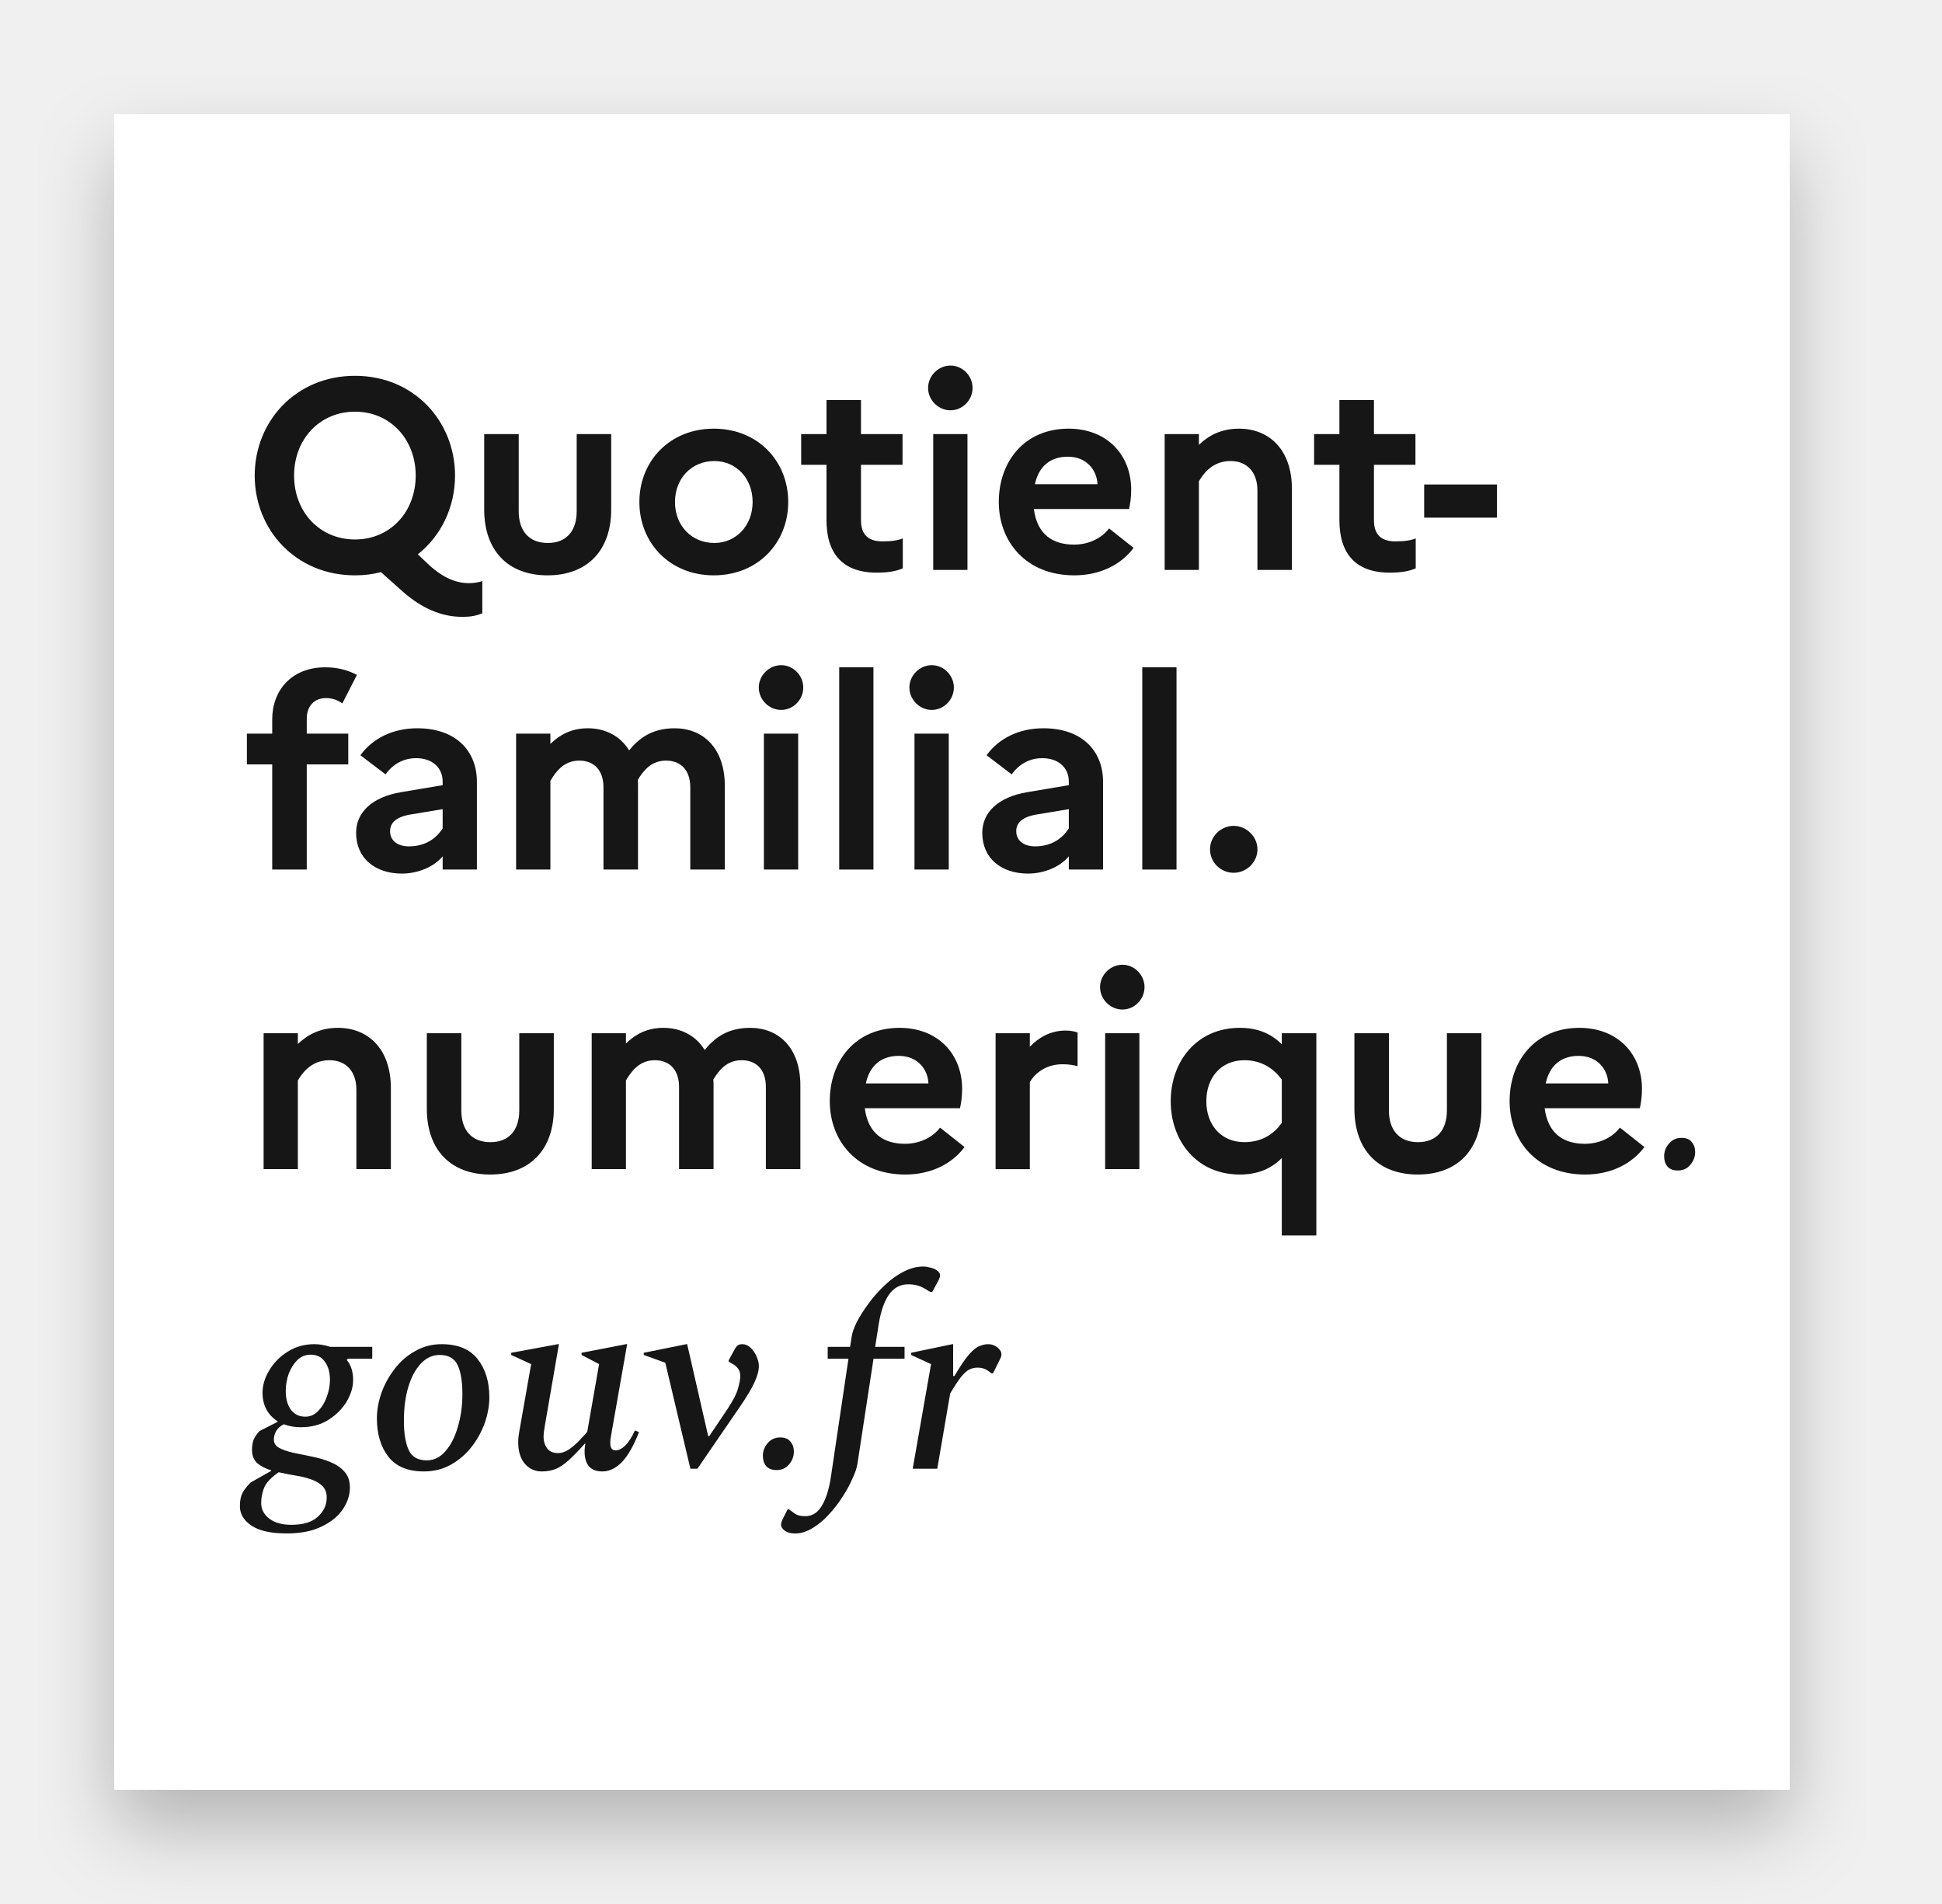
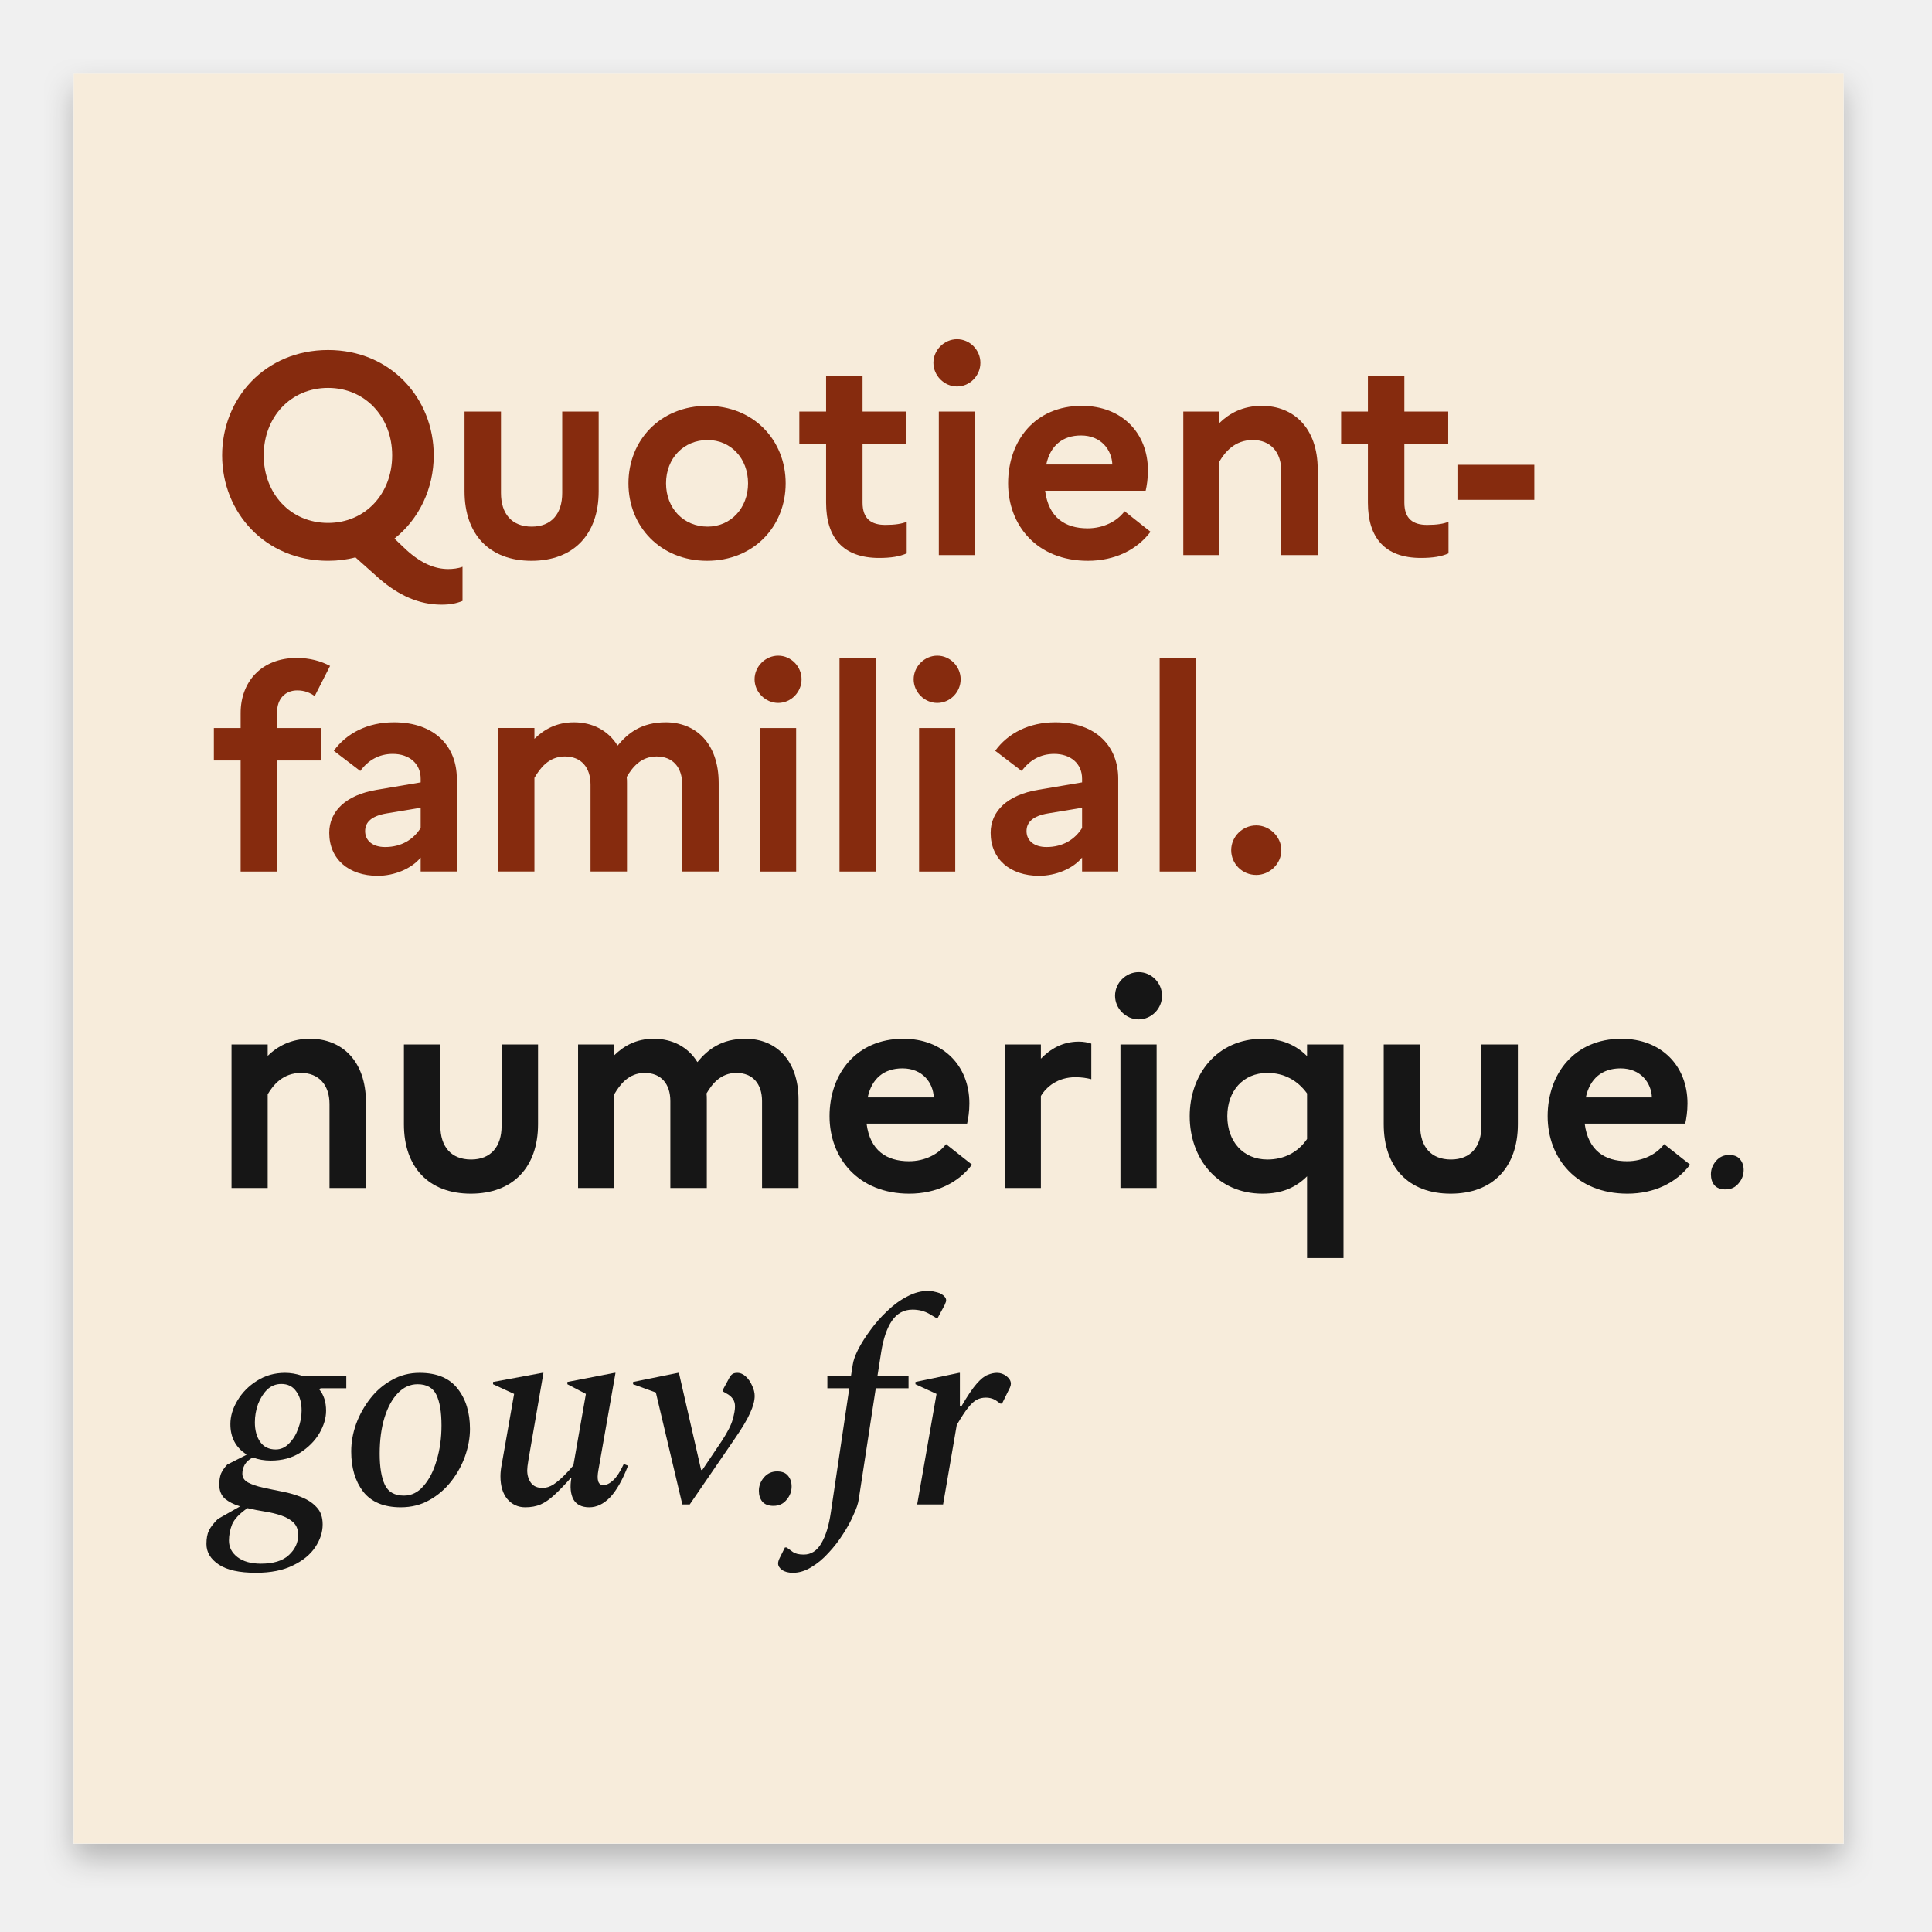
- <svg xmlns="http://www.w3.org/2000/svg" width="51" height="50" viewBox="0 0 51 50" fill="none">
+ <svg xmlns="http://www.w3.org/2000/svg" width="131" height="131" viewBox="0 0 131 131" fill="none">
  <g filter="url(#filter0_d_10795_3101)">
-     <rect x="3" y="3" width="44" height="44" fill="white" />
+     <rect x="5" y="5" width="120" height="120" fill="#F7ECDB" />
  </g>
-   <path d="M23.969 38.57L24.451 35.823L23.927 35.582V35.525L25.01 35.299H25.031V36.134H25.067C25.218 35.874 25.345 35.686 25.449 35.568C25.553 35.45 25.645 35.377 25.725 35.348C25.805 35.315 25.881 35.299 25.952 35.299C26.042 35.299 26.122 35.327 26.193 35.384C26.263 35.44 26.299 35.502 26.299 35.568C26.299 35.596 26.292 35.627 26.278 35.66L26.079 36.063H26.037L25.959 36.007C25.879 35.945 25.784 35.915 25.676 35.915C25.596 35.915 25.522 35.931 25.456 35.964C25.39 35.997 25.317 36.063 25.237 36.162C25.161 36.257 25.067 36.401 24.953 36.594L24.614 38.57H23.969Z" fill="#161616" />
-   <path d="M20.88 40.27C20.767 40.27 20.677 40.246 20.611 40.199C20.545 40.151 20.512 40.097 20.512 40.036C20.512 39.998 20.526 39.951 20.554 39.894L20.682 39.639H20.724L20.88 39.753C20.941 39.795 21.031 39.816 21.149 39.816C21.333 39.816 21.479 39.722 21.588 39.533C21.697 39.349 21.774 39.096 21.822 38.776L22.282 35.681H21.737V35.37H22.324L22.367 35.1C22.381 34.997 22.426 34.869 22.501 34.718C22.582 34.562 22.683 34.402 22.806 34.237C22.929 34.067 23.068 33.909 23.224 33.762C23.379 33.611 23.545 33.491 23.719 33.401C23.894 33.307 24.071 33.26 24.25 33.26C24.302 33.26 24.352 33.267 24.399 33.281C24.446 33.29 24.489 33.302 24.526 33.316C24.593 33.349 24.635 33.38 24.654 33.408C24.678 33.432 24.689 33.462 24.689 33.5C24.689 33.519 24.682 33.543 24.668 33.571C24.659 33.599 24.647 33.625 24.633 33.649L24.484 33.925H24.427L24.272 33.833C24.149 33.762 24.01 33.727 23.854 33.727C23.637 33.727 23.464 33.821 23.337 34.01C23.214 34.194 23.127 34.452 23.075 34.782L22.983 35.37H23.755V35.681H22.94L22.516 38.45C22.501 38.549 22.459 38.674 22.388 38.825C22.322 38.981 22.235 39.141 22.126 39.306C22.022 39.472 21.902 39.627 21.765 39.774C21.633 39.92 21.491 40.038 21.34 40.128C21.189 40.222 21.036 40.27 20.88 40.27Z" fill="#161616" />
-   <path d="M20.395 38.605C20.272 38.605 20.18 38.57 20.119 38.499C20.062 38.428 20.034 38.339 20.034 38.23C20.034 38.107 20.076 37.996 20.161 37.897C20.246 37.798 20.355 37.748 20.487 37.748C20.61 37.748 20.699 37.784 20.756 37.855C20.817 37.926 20.848 38.015 20.848 38.124C20.848 38.246 20.805 38.358 20.721 38.457C20.64 38.556 20.532 38.605 20.395 38.605Z" fill="#161616" />
-   <path d="M18.131 38.57L17.472 35.787L16.906 35.582V35.525L18.024 35.299H18.046L18.598 37.713H18.626L19.108 36.998C19.259 36.767 19.351 36.585 19.384 36.453C19.422 36.321 19.441 36.214 19.441 36.134C19.441 36.059 19.422 35.995 19.384 35.943C19.346 35.891 19.297 35.849 19.235 35.816L19.136 35.759V35.723L19.271 35.476C19.308 35.4 19.342 35.353 19.37 35.334C19.398 35.31 19.441 35.299 19.497 35.299C19.573 35.299 19.644 35.329 19.71 35.391C19.776 35.452 19.828 35.528 19.866 35.617C19.908 35.707 19.929 35.792 19.929 35.872C19.929 35.99 19.892 36.132 19.816 36.297C19.745 36.458 19.615 36.675 19.427 36.948L18.315 38.57H18.131Z" fill="#161616" />
-   <path d="M14.225 38.641C14.046 38.641 13.897 38.572 13.779 38.435C13.666 38.298 13.609 38.11 13.609 37.869C13.609 37.826 13.611 37.782 13.616 37.734C13.621 37.687 13.628 37.64 13.637 37.593L13.949 35.823L13.425 35.582V35.525L14.65 35.299H14.678L14.303 37.472C14.284 37.586 14.274 37.668 14.274 37.72C14.274 37.843 14.305 37.947 14.367 38.032C14.428 38.117 14.525 38.159 14.657 38.159C14.747 38.159 14.836 38.131 14.926 38.074C15.016 38.013 15.103 37.94 15.188 37.855C15.278 37.765 15.355 37.68 15.422 37.6L15.733 35.823L15.273 35.582V35.525L16.441 35.299H16.47L16.045 37.713C15.998 37.963 16.038 38.088 16.165 38.088C16.245 38.088 16.328 38.048 16.413 37.968C16.503 37.883 16.59 37.748 16.675 37.564L16.781 37.607C16.644 37.961 16.495 38.223 16.335 38.393C16.174 38.558 16.002 38.641 15.818 38.641C15.629 38.641 15.497 38.575 15.422 38.443C15.351 38.306 15.334 38.129 15.372 37.911H15.358C15.202 38.086 15.065 38.228 14.947 38.336C14.829 38.445 14.716 38.523 14.607 38.57C14.499 38.617 14.371 38.641 14.225 38.641Z" fill="#161616" />
-   <path d="M11.13 38.641C10.71 38.641 10.399 38.511 10.196 38.251C9.998 37.992 9.898 37.659 9.898 37.253C9.898 37.026 9.939 36.8 10.019 36.573C10.104 36.342 10.222 36.129 10.373 35.936C10.524 35.742 10.703 35.589 10.911 35.476C11.119 35.358 11.348 35.299 11.598 35.299C12.027 35.299 12.344 35.431 12.547 35.695C12.75 35.955 12.851 36.288 12.851 36.694C12.851 36.911 12.811 37.135 12.731 37.366C12.65 37.593 12.535 37.803 12.384 37.996C12.233 38.19 12.051 38.346 11.839 38.464C11.631 38.582 11.395 38.641 11.13 38.641ZM11.208 38.35C11.397 38.35 11.56 38.27 11.697 38.11C11.839 37.949 11.947 37.737 12.023 37.472C12.103 37.208 12.143 36.92 12.143 36.608C12.143 36.273 12.101 36.019 12.016 35.844C11.931 35.669 11.775 35.582 11.548 35.582C11.364 35.582 11.201 35.655 11.06 35.801C10.918 35.948 10.807 36.151 10.727 36.41C10.647 36.67 10.607 36.97 10.607 37.309C10.607 37.64 10.649 37.897 10.734 38.081C10.819 38.261 10.977 38.35 11.208 38.35Z" fill="#161616" />
-   <path d="M7.9 37.48C7.735 37.48 7.586 37.453 7.454 37.402C7.36 37.449 7.291 37.51 7.249 37.586C7.211 37.657 7.192 37.73 7.192 37.805C7.192 37.9 7.239 37.973 7.334 38.025C7.433 38.077 7.558 38.119 7.709 38.152C7.86 38.185 8.02 38.218 8.19 38.251C8.36 38.284 8.521 38.331 8.672 38.393C8.823 38.454 8.946 38.537 9.04 38.641C9.139 38.745 9.189 38.886 9.189 39.066C9.189 39.259 9.127 39.448 9.005 39.632C8.882 39.816 8.698 39.967 8.452 40.085C8.207 40.208 7.9 40.269 7.532 40.269C7.116 40.269 6.807 40.201 6.604 40.064C6.401 39.927 6.3 39.757 6.3 39.554C6.3 39.413 6.321 39.299 6.364 39.214C6.406 39.129 6.479 39.035 6.583 38.931L7.121 38.627V38.612C6.98 38.57 6.859 38.508 6.76 38.428C6.666 38.343 6.618 38.225 6.618 38.074C6.618 37.97 6.633 37.881 6.661 37.805C6.694 37.73 6.746 37.654 6.817 37.579L7.291 37.338V37.324C7.027 37.154 6.895 36.904 6.895 36.573C6.895 36.375 6.954 36.179 7.072 35.985C7.19 35.787 7.35 35.624 7.553 35.497C7.761 35.365 7.994 35.299 8.254 35.299C8.391 35.299 8.53 35.322 8.672 35.369H9.776V35.681H9.139L9.104 35.709C9.217 35.846 9.274 36.023 9.274 36.24C9.274 36.424 9.217 36.613 9.104 36.807C8.991 36.996 8.83 37.156 8.622 37.288C8.419 37.416 8.179 37.48 7.9 37.48ZM8.02 37.203C8.148 37.203 8.259 37.154 8.353 37.055C8.452 36.956 8.528 36.833 8.58 36.686C8.636 36.535 8.665 36.387 8.665 36.24C8.665 36.037 8.62 35.877 8.53 35.759C8.445 35.636 8.323 35.575 8.162 35.575C8.025 35.575 7.907 35.622 7.808 35.716C7.714 35.811 7.638 35.931 7.581 36.078C7.529 36.224 7.504 36.375 7.504 36.531C7.504 36.729 7.548 36.892 7.638 37.019C7.728 37.142 7.855 37.203 8.02 37.203ZM6.859 39.469C6.859 39.634 6.93 39.771 7.072 39.88C7.213 39.988 7.407 40.043 7.652 40.043C7.964 40.043 8.195 39.972 8.346 39.83C8.502 39.689 8.58 39.521 8.58 39.328C8.58 39.195 8.54 39.092 8.459 39.016C8.384 38.945 8.285 38.889 8.162 38.846C8.039 38.804 7.902 38.77 7.751 38.747C7.605 38.723 7.461 38.695 7.319 38.662C7.121 38.799 6.994 38.933 6.937 39.066C6.885 39.198 6.859 39.332 6.859 39.469Z" fill="#161616" />
-   <path d="M44.064 30.738C43.941 30.738 43.849 30.703 43.788 30.632C43.731 30.561 43.703 30.471 43.703 30.363C43.703 30.24 43.746 30.129 43.831 30.03C43.916 29.931 44.024 29.881 44.156 29.881C44.279 29.881 44.369 29.916 44.425 29.987C44.487 30.058 44.517 30.148 44.517 30.256C44.517 30.379 44.475 30.49 44.39 30.589C44.31 30.688 44.201 30.738 44.064 30.738Z" fill="#161616" />
-   <path d="M43.185 30.122C42.852 30.568 42.3 30.844 41.627 30.844C40.36 30.844 39.645 29.959 39.645 28.918C39.645 27.863 40.31 26.992 41.478 26.992C42.47 26.992 43.121 27.665 43.121 28.599C43.121 28.797 43.093 28.982 43.065 29.102H40.565C40.65 29.768 41.061 30.037 41.62 30.037C42.01 30.037 42.349 29.867 42.541 29.612L43.185 30.122ZM41.457 27.728C40.997 27.728 40.693 27.983 40.593 28.451H42.236C42.222 28.09 41.96 27.728 41.457 27.728Z" fill="#161616" />
-   <path d="M37.998 29.159V27.134H38.904V29.116C38.904 30.186 38.281 30.844 37.233 30.844C36.185 30.844 35.569 30.186 35.569 29.116V27.134H36.475V29.159C36.475 29.676 36.744 29.994 37.24 29.994C37.728 29.994 37.998 29.676 37.998 29.159Z" fill="#161616" />
-   <path d="M30.745 28.918C30.745 27.877 31.425 26.992 32.558 26.992C33.039 26.992 33.386 27.148 33.662 27.424V27.134H34.569V32.444H33.662V30.412C33.386 30.688 33.039 30.844 32.558 30.844C31.425 30.844 30.745 29.959 30.745 28.918ZM31.68 28.918C31.68 29.541 32.069 29.994 32.678 29.994C33.096 29.994 33.443 29.81 33.662 29.484V28.352C33.422 28.019 33.082 27.842 32.678 27.842C32.069 27.842 31.68 28.295 31.68 28.918Z" fill="#161616" />
-   <path d="M29.476 26.511C29.158 26.511 28.889 26.241 28.889 25.923C28.889 25.604 29.158 25.335 29.476 25.335C29.795 25.335 30.057 25.604 30.057 25.923C30.057 26.241 29.795 26.511 29.476 26.511ZM29.023 30.702V27.134H29.922V30.702H29.023Z" fill="#161616" />
-   <path d="M26.146 30.703V27.134H27.045V27.488C27.279 27.247 27.583 27.063 27.987 27.063C28.107 27.063 28.214 27.084 28.299 27.113V27.998C28.185 27.969 28.065 27.948 27.902 27.948C27.463 27.948 27.18 28.189 27.045 28.415V30.703H26.146Z" fill="#161616" />
-   <path d="M25.331 30.122C24.998 30.568 24.446 30.844 23.773 30.844C22.506 30.844 21.791 29.959 21.791 28.918C21.791 27.863 22.456 26.992 23.625 26.992C24.616 26.992 25.267 27.665 25.267 28.599C25.267 28.797 25.239 28.982 25.211 29.102H22.711C22.796 29.768 23.207 30.037 23.766 30.037C24.155 30.037 24.495 29.867 24.687 29.612L25.331 30.122ZM23.603 27.728C23.143 27.728 22.838 27.983 22.739 28.451H24.382C24.368 28.09 24.106 27.728 23.603 27.728Z" fill="#161616" />
-   <path d="M15.539 30.702V27.134H16.438V27.403C16.679 27.169 16.983 26.992 17.422 26.992C17.875 26.992 18.272 27.19 18.505 27.573C18.76 27.261 19.1 26.992 19.702 26.992C20.439 26.992 21.019 27.502 21.019 28.507V30.702H20.113V28.543C20.113 28.111 19.879 27.842 19.476 27.842C19.086 27.842 18.874 28.111 18.732 28.352C18.739 28.401 18.739 28.451 18.739 28.507V30.702H17.833V28.543C17.833 28.111 17.599 27.842 17.195 27.842C16.785 27.842 16.572 28.146 16.438 28.373V30.702H15.539Z" fill="#161616" />
-   <path d="M13.637 29.159V27.134H14.544V29.116C14.544 30.186 13.92 30.844 12.873 30.844C11.825 30.844 11.209 30.186 11.209 29.116V27.134H12.115V29.159C12.115 29.676 12.384 29.994 12.88 29.994C13.368 29.994 13.637 29.676 13.637 29.159Z" fill="#161616" />
-   <path d="M6.923 30.702V27.134H7.822V27.417C8.07 27.176 8.403 26.992 8.877 26.992C9.649 26.992 10.265 27.523 10.265 28.578V30.702H9.359V28.613C9.359 28.139 9.09 27.842 8.651 27.842C8.197 27.842 7.957 28.146 7.822 28.373V30.702H6.923Z" fill="#161616" />
-   <path d="M32.4 22.92C32.053 22.92 31.777 22.644 31.777 22.304C31.777 21.971 32.053 21.688 32.4 21.688C32.733 21.688 33.023 21.971 33.023 22.304C33.023 22.644 32.733 22.92 32.4 22.92Z" fill="#161616" />
-   <path d="M29.998 22.835V17.524H30.897V22.835H29.998Z" fill="#161616" />
-   <path d="M27 22.941C26.285 22.941 25.796 22.53 25.796 21.872C25.796 21.334 26.214 20.93 26.978 20.803L28.069 20.619V20.526C28.069 20.151 27.786 19.91 27.375 19.91C27.028 19.91 26.759 20.073 26.568 20.335L25.909 19.833C26.228 19.394 26.752 19.125 27.403 19.125C28.437 19.125 28.968 19.741 28.968 20.526V22.835H28.069V22.488C27.842 22.764 27.417 22.941 27 22.941ZM26.688 21.829C26.688 22.07 26.879 22.226 27.184 22.226C27.594 22.226 27.892 22.035 28.069 21.752V21.249L27.219 21.39C26.844 21.454 26.688 21.61 26.688 21.829Z" fill="#161616" />
-   <path d="M24.47 18.643C24.151 18.643 23.882 18.374 23.882 18.055C23.882 17.737 24.151 17.468 24.47 17.468C24.788 17.468 25.05 17.737 25.05 18.055C25.05 18.374 24.788 18.643 24.47 18.643ZM24.016 22.835V19.266H24.916V22.835H24.016Z" fill="#161616" />
-   <path d="M22.039 22.835V17.524H22.938V22.835H22.039Z" fill="#161616" />
-   <path d="M20.515 18.643C20.196 18.643 19.927 18.374 19.927 18.055C19.927 17.737 20.196 17.468 20.515 17.468C20.833 17.468 21.095 17.737 21.095 18.055C21.095 18.374 20.833 18.643 20.515 18.643ZM20.061 22.835V19.266H20.961V22.835H20.061Z" fill="#161616" />
-   <path d="M13.554 22.835V19.266H14.454V19.535C14.694 19.302 14.999 19.125 15.438 19.125C15.891 19.125 16.287 19.323 16.521 19.705C16.776 19.394 17.116 19.125 17.718 19.125C18.454 19.125 19.035 19.634 19.035 20.64V22.835H18.128V20.675C18.128 20.243 17.895 19.974 17.491 19.974C17.102 19.974 16.889 20.243 16.748 20.484C16.755 20.534 16.755 20.583 16.755 20.64V22.835H15.848V20.675C15.848 20.243 15.615 19.974 15.211 19.974C14.8 19.974 14.588 20.279 14.454 20.505V22.835H13.554Z" fill="#161616" />
-   <path d="M10.556 22.941C9.841 22.941 9.352 22.53 9.352 21.872C9.352 21.334 9.77 20.93 10.534 20.803L11.625 20.619V20.526C11.625 20.151 11.342 19.91 10.931 19.91C10.584 19.91 10.315 20.073 10.124 20.335L9.465 19.833C9.784 19.394 10.308 19.125 10.959 19.125C11.993 19.125 12.524 19.741 12.524 20.526V22.835H11.625V22.488C11.398 22.764 10.974 22.941 10.556 22.941ZM10.244 21.829C10.244 22.07 10.435 22.226 10.74 22.226C11.151 22.226 11.448 22.035 11.625 21.752V21.249L10.775 21.39C10.4 21.454 10.244 21.61 10.244 21.829Z" fill="#161616" />
-   <path d="M6.484 19.266H7.149V18.891C7.149 18.133 7.652 17.524 8.544 17.524C8.87 17.524 9.146 17.602 9.373 17.723L8.99 18.473C8.884 18.395 8.743 18.332 8.559 18.332C8.254 18.332 8.056 18.544 8.056 18.87V19.266H9.146V20.073H8.056V22.835H7.149V20.073H6.484V19.266Z" fill="#161616" />
-   <path d="M37.401 12.723H39.313V13.594H37.401V12.723Z" fill="#161616" />
-   <path d="M35.175 13.664V12.206H34.51V11.399H35.175V10.506H36.082V11.399H37.172V12.206H36.082V13.664C36.082 14.061 36.294 14.217 36.648 14.217C36.896 14.217 37.059 14.188 37.179 14.139V14.925C37.002 15.003 36.79 15.038 36.492 15.038C35.6 15.038 35.175 14.535 35.175 13.664Z" fill="#161616" />
-   <path d="M30.586 14.967V11.399H31.485V11.682C31.733 11.441 32.066 11.257 32.54 11.257C33.312 11.257 33.928 11.788 33.928 12.843V14.967H33.022V12.879C33.022 12.404 32.753 12.107 32.314 12.107C31.86 12.107 31.62 12.411 31.485 12.638V14.967H30.586Z" fill="#161616" />
-   <path d="M29.77 14.387C29.438 14.833 28.885 15.109 28.213 15.109C26.945 15.109 26.23 14.224 26.23 13.183C26.23 12.128 26.896 11.257 28.064 11.257C29.055 11.257 29.707 11.93 29.707 12.864C29.707 13.063 29.678 13.247 29.65 13.367H27.151C27.235 14.033 27.646 14.302 28.206 14.302C28.595 14.302 28.935 14.132 29.126 13.877L29.77 14.387ZM28.043 11.993C27.582 11.993 27.278 12.248 27.179 12.716H28.822C28.807 12.355 28.545 11.993 28.043 11.993Z" fill="#161616" />
-   <path d="M24.961 10.775C24.642 10.775 24.373 10.506 24.373 10.188C24.373 9.869 24.642 9.6 24.961 9.6C25.279 9.6 25.541 9.869 25.541 10.188C25.541 10.506 25.279 10.775 24.961 10.775ZM24.508 14.967V11.399H25.407V14.967H24.508Z" fill="#161616" />
-   <path d="M21.705 13.664V12.206H21.04V11.399H21.705V10.506H22.611V11.399H23.702V12.206H22.611V13.664C22.611 14.061 22.824 14.217 23.178 14.217C23.426 14.217 23.589 14.188 23.709 14.139V14.925C23.532 15.003 23.32 15.038 23.022 15.038C22.13 15.038 21.705 14.535 21.705 13.664Z" fill="#161616" />
-   <path d="M18.745 11.257C19.907 11.257 20.7 12.114 20.7 13.183C20.7 14.252 19.907 15.109 18.745 15.109C17.584 15.109 16.791 14.252 16.791 13.183C16.791 12.114 17.584 11.257 18.745 11.257ZM18.759 14.259C19.333 14.259 19.765 13.799 19.765 13.183C19.765 12.56 19.333 12.107 18.759 12.107C18.165 12.107 17.726 12.56 17.726 13.183C17.726 13.806 18.165 14.259 18.759 14.259Z" fill="#161616" />
-   <path d="M15.145 13.424V11.399H16.051V13.381C16.051 14.45 15.428 15.109 14.38 15.109C13.332 15.109 12.716 14.45 12.716 13.381V11.399H13.622V13.424C13.622 13.941 13.891 14.259 14.387 14.259C14.876 14.259 15.145 13.941 15.145 13.424Z" fill="#161616" />
-   <path d="M11.271 14.84C11.653 15.187 11.993 15.314 12.312 15.314C12.418 15.314 12.559 15.3 12.666 15.258V16.107C12.503 16.171 12.361 16.199 12.142 16.199C11.589 16.199 11.079 15.973 10.591 15.548L10.003 15.024C9.791 15.081 9.564 15.109 9.324 15.109C7.759 15.109 6.689 13.905 6.689 12.489C6.689 11.073 7.759 9.869 9.324 9.869C10.881 9.869 11.95 11.073 11.95 12.489C11.95 13.318 11.582 14.075 10.973 14.557L11.271 14.84ZM9.324 14.167C10.251 14.167 10.917 13.438 10.917 12.489C10.917 11.54 10.251 10.811 9.324 10.811C8.389 10.811 7.723 11.54 7.723 12.489C7.723 13.438 8.389 14.167 9.324 14.167Z" fill="#161616" />
+   <path d="M62.189 102.009L63.502 94.516L62.073 93.859V93.705L65.028 93.087H65.086V95.366H65.182C65.594 94.658 65.942 94.143 66.225 93.821C66.508 93.499 66.759 93.299 66.978 93.222C67.197 93.132 67.403 93.087 67.596 93.087C67.841 93.087 68.06 93.164 68.253 93.319C68.446 93.473 68.543 93.641 68.543 93.821C68.543 93.898 68.523 93.982 68.485 94.072L67.944 95.172H67.828L67.616 95.018C67.397 94.851 67.139 94.767 66.843 94.767C66.624 94.767 66.425 94.812 66.245 94.902C66.064 94.992 65.865 95.172 65.646 95.443C65.44 95.7 65.182 96.093 64.873 96.621L63.946 102.009H62.189Z" fill="#161616" />
+   <path d="M53.764 106.644C53.455 106.644 53.21 106.58 53.03 106.451C52.849 106.322 52.759 106.174 52.759 106.007C52.759 105.904 52.798 105.775 52.875 105.621L53.223 104.925H53.339L53.764 105.234C53.931 105.35 54.175 105.408 54.497 105.408C54.999 105.408 55.398 105.151 55.695 104.636C55.991 104.134 56.203 103.445 56.332 102.569L57.587 94.13H56.1V93.281H57.703L57.819 92.547C57.857 92.264 57.98 91.916 58.186 91.504C58.405 91.079 58.681 90.641 59.016 90.191C59.351 89.727 59.731 89.296 60.156 88.897C60.58 88.485 61.031 88.157 61.507 87.912C61.984 87.655 62.466 87.526 62.956 87.526C63.097 87.526 63.232 87.545 63.361 87.584C63.49 87.61 63.606 87.642 63.709 87.68C63.889 87.77 64.005 87.854 64.056 87.931C64.121 87.996 64.153 88.079 64.153 88.183C64.153 88.234 64.134 88.298 64.095 88.376C64.069 88.453 64.037 88.524 63.998 88.588L63.593 89.341H63.438L63.014 89.09C62.679 88.897 62.299 88.8 61.874 88.8C61.282 88.8 60.812 89.058 60.465 89.573C60.13 90.075 59.892 90.777 59.75 91.678L59.499 93.281H61.604V94.13H59.383L58.224 101.681C58.186 101.951 58.07 102.293 57.877 102.705C57.697 103.129 57.458 103.567 57.162 104.018C56.879 104.468 56.551 104.893 56.177 105.292C55.817 105.691 55.431 106.013 55.019 106.258C54.607 106.515 54.188 106.644 53.764 106.644Z" fill="#161616" />
+   <path d="M52.44 102.105C52.106 102.105 51.855 102.009 51.687 101.816C51.533 101.623 51.456 101.378 51.456 101.082C51.456 100.747 51.571 100.445 51.803 100.174C52.035 99.904 52.331 99.769 52.691 99.769C53.026 99.769 53.271 99.865 53.425 100.058C53.593 100.252 53.676 100.496 53.676 100.792C53.676 101.127 53.56 101.43 53.329 101.7C53.11 101.97 52.814 102.105 52.44 102.105Z" fill="#161616" />
+   <path d="M46.266 102.009L44.47 94.419L42.925 93.859V93.705L45.976 93.087H46.034L47.54 99.672H47.617L48.931 97.722C49.343 97.091 49.594 96.595 49.684 96.235C49.787 95.874 49.838 95.585 49.838 95.366C49.838 95.16 49.787 94.986 49.684 94.844C49.581 94.703 49.446 94.587 49.278 94.497L49.008 94.342V94.246L49.375 93.57C49.478 93.364 49.568 93.235 49.645 93.183C49.722 93.119 49.838 93.087 49.993 93.087C50.199 93.087 50.392 93.171 50.572 93.338C50.752 93.505 50.894 93.711 50.997 93.956C51.113 94.201 51.171 94.432 51.171 94.651C51.171 94.973 51.068 95.359 50.862 95.81C50.669 96.248 50.315 96.84 49.8 97.586L46.768 102.009H46.266Z" fill="#161616" />
+   <path d="M35.613 102.202C35.124 102.202 34.719 102.015 34.397 101.642C34.088 101.268 33.933 100.753 33.933 100.097C33.933 99.981 33.94 99.859 33.953 99.73C33.965 99.601 33.985 99.472 34.011 99.344L34.86 94.516L33.431 93.859V93.705L36.772 93.087H36.849L35.826 99.016C35.774 99.325 35.748 99.55 35.748 99.691C35.748 100.026 35.832 100.309 36 100.541C36.167 100.773 36.431 100.889 36.791 100.889C37.036 100.889 37.281 100.811 37.525 100.657C37.77 100.49 38.008 100.29 38.24 100.058C38.484 99.814 38.697 99.582 38.877 99.363L39.727 94.516L38.471 93.859V93.705L41.658 93.087H41.735L40.576 99.672C40.448 100.354 40.557 100.696 40.905 100.696C41.123 100.696 41.349 100.586 41.581 100.367C41.825 100.136 42.063 99.769 42.295 99.266L42.585 99.382C42.211 100.348 41.806 101.062 41.368 101.526C40.93 101.977 40.461 102.202 39.958 102.202C39.443 102.202 39.083 102.022 38.877 101.661C38.684 101.288 38.639 100.805 38.742 100.213H38.703C38.278 100.689 37.905 101.075 37.583 101.371C37.261 101.668 36.952 101.88 36.656 102.009C36.36 102.137 36.012 102.202 35.613 102.202Z" fill="#161616" />
+   <path d="M27.174 102.202C26.028 102.202 25.179 101.848 24.625 101.14C24.084 100.432 23.814 99.524 23.814 98.417C23.814 97.799 23.923 97.181 24.142 96.563C24.374 95.932 24.696 95.353 25.108 94.825C25.52 94.297 26.009 93.879 26.576 93.57C27.142 93.248 27.766 93.087 28.449 93.087C29.62 93.087 30.483 93.447 31.036 94.168C31.59 94.876 31.867 95.784 31.867 96.891C31.867 97.484 31.757 98.095 31.538 98.726C31.32 99.344 31.004 99.917 30.592 100.445C30.18 100.972 29.685 101.397 29.105 101.719C28.539 102.041 27.895 102.202 27.174 102.202ZM27.387 101.41C27.901 101.41 28.346 101.191 28.719 100.753C29.105 100.316 29.401 99.736 29.607 99.016C29.826 98.294 29.936 97.509 29.936 96.659C29.936 95.745 29.82 95.05 29.588 94.574C29.356 94.097 28.931 93.859 28.314 93.859C27.811 93.859 27.367 94.059 26.981 94.458C26.595 94.857 26.292 95.411 26.073 96.119C25.855 96.827 25.745 97.644 25.745 98.571C25.745 99.472 25.861 100.174 26.093 100.676C26.324 101.165 26.756 101.41 27.387 101.41Z" fill="#161616" />
+   <path d="M18.364 99.035C17.913 99.035 17.508 98.964 17.147 98.822C16.89 98.951 16.703 99.118 16.587 99.325C16.484 99.518 16.433 99.717 16.433 99.923C16.433 100.181 16.561 100.38 16.819 100.522C17.089 100.663 17.43 100.779 17.843 100.869C18.254 100.959 18.692 101.05 19.156 101.14C19.619 101.23 20.057 101.359 20.469 101.526C20.881 101.693 21.215 101.919 21.473 102.202C21.743 102.485 21.878 102.871 21.878 103.361C21.878 103.888 21.711 104.403 21.376 104.905C21.042 105.407 20.54 105.819 19.87 106.141C19.201 106.476 18.364 106.643 17.36 106.643C16.227 106.643 15.383 106.457 14.83 106.083C14.276 105.71 13.999 105.247 13.999 104.693C13.999 104.307 14.057 103.998 14.173 103.766C14.289 103.534 14.489 103.277 14.772 102.994L16.24 102.163V102.125C15.853 102.009 15.525 101.841 15.255 101.622C14.997 101.391 14.868 101.069 14.868 100.657C14.868 100.374 14.907 100.129 14.984 99.923C15.075 99.717 15.216 99.511 15.409 99.305L16.703 98.649V98.61C15.982 98.147 15.622 97.464 15.622 96.563C15.622 96.022 15.783 95.488 16.104 94.96C16.426 94.419 16.864 93.975 17.418 93.628C17.984 93.267 18.621 93.087 19.329 93.087C19.703 93.087 20.083 93.151 20.469 93.28H23.481V94.13H21.743L21.647 94.207C21.956 94.58 22.11 95.063 22.11 95.655C22.11 96.157 21.956 96.672 21.647 97.2C21.338 97.715 20.9 98.153 20.334 98.513C19.78 98.861 19.123 99.035 18.364 99.035ZM18.692 98.282C19.04 98.282 19.342 98.147 19.6 97.876C19.87 97.606 20.076 97.271 20.218 96.872C20.372 96.46 20.45 96.054 20.45 95.655C20.45 95.102 20.327 94.664 20.083 94.342C19.851 94.007 19.516 93.84 19.078 93.84C18.705 93.84 18.383 93.969 18.113 94.226C17.855 94.484 17.649 94.812 17.495 95.211C17.353 95.61 17.282 96.022 17.282 96.447C17.282 96.988 17.405 97.432 17.649 97.78C17.894 98.114 18.242 98.282 18.692 98.282ZM15.525 104.461C15.525 104.912 15.718 105.285 16.104 105.581C16.491 105.877 17.018 106.025 17.688 106.025C18.538 106.025 19.169 105.832 19.581 105.446C20.005 105.06 20.218 104.603 20.218 104.075C20.218 103.715 20.108 103.431 19.889 103.225C19.683 103.032 19.413 102.878 19.078 102.762C18.744 102.646 18.37 102.556 17.958 102.491C17.559 102.427 17.167 102.35 16.78 102.26C16.24 102.633 15.892 103 15.738 103.361C15.596 103.721 15.525 104.088 15.525 104.461Z" fill="#161616" />
+   <path d="M116.994 80.649C116.659 80.649 116.408 80.552 116.241 80.359C116.086 80.166 116.009 79.921 116.009 79.625C116.009 79.29 116.125 78.988 116.356 78.718C116.588 78.447 116.884 78.312 117.245 78.312C117.579 78.312 117.824 78.409 117.979 78.602C118.146 78.795 118.23 79.039 118.23 79.335C118.23 79.67 118.114 79.973 117.882 80.243C117.663 80.513 117.367 80.649 116.994 80.649Z" fill="#161616" />
+   <path d="M114.595 78.968C113.687 80.185 112.181 80.938 110.347 80.938C106.89 80.938 104.939 78.524 104.939 75.685C104.939 72.808 106.755 70.433 109.941 70.433C112.645 70.433 114.421 72.267 114.421 74.816C114.421 75.357 114.344 75.859 114.267 76.187H107.45C107.682 78.003 108.802 78.737 110.327 78.737C111.389 78.737 112.316 78.273 112.838 77.578L114.595 78.968ZM109.883 72.441C108.628 72.441 107.798 73.136 107.527 74.411H112.007C111.969 73.426 111.254 72.441 109.883 72.441Z" fill="#161616" />
+   <path d="M100.448 76.342V70.819H102.92V76.227C102.92 79.142 101.22 80.938 98.362 80.938C95.504 80.938 93.824 79.142 93.824 76.227V70.819H96.296V76.342C96.296 77.752 97.03 78.621 98.382 78.621C99.714 78.621 100.448 77.752 100.448 76.342Z" fill="#161616" />
+   <path d="M80.668 75.685C80.668 72.847 82.522 70.433 85.612 70.433C86.925 70.433 87.872 70.858 88.625 71.611V70.819H91.097V85.302H88.625V79.76C87.872 80.513 86.925 80.938 85.612 80.938C82.522 80.938 80.668 78.524 80.668 75.685ZM83.218 75.685C83.218 77.385 84.28 78.621 85.94 78.621C87.08 78.621 88.026 78.118 88.625 77.23V74.14C87.968 73.233 87.041 72.75 85.94 72.75C84.28 72.75 83.218 73.986 83.218 75.685Z" fill="#161616" />
+   <path d="M77.208 69.12C76.339 69.12 75.606 68.386 75.606 67.517C75.606 66.648 76.339 65.914 77.208 65.914C78.077 65.914 78.792 66.648 78.792 67.517C78.792 68.386 78.077 69.12 77.208 69.12ZM75.972 80.552V70.819H78.425V80.552H75.972Z" fill="#161616" />
+   <path d="M68.126 80.552V70.819H70.578V71.785C71.215 71.128 72.046 70.626 73.146 70.626C73.475 70.626 73.764 70.684 73.996 70.761V73.175C73.687 73.098 73.359 73.04 72.915 73.04C71.717 73.04 70.945 73.697 70.578 74.315V80.552H68.126Z" fill="#161616" />
+   <path d="M65.903 78.968C64.995 80.185 63.489 80.938 61.654 80.938C58.197 80.938 56.247 78.524 56.247 75.685C56.247 72.808 58.062 70.433 61.249 70.433C63.952 70.433 65.729 72.267 65.729 74.816C65.729 75.357 65.652 75.859 65.574 76.187H58.758C58.989 78.003 60.109 78.737 61.635 78.737C62.697 78.737 63.624 78.273 64.145 77.578L65.903 78.968ZM61.191 72.441C59.935 72.441 59.105 73.136 58.835 74.411H63.315C63.276 73.426 62.562 72.441 61.191 72.441Z" fill="#161616" />
+   <path d="M39.196 80.552V70.819H41.649V71.553C42.305 70.915 43.136 70.433 44.333 70.433C45.569 70.433 46.65 70.973 47.288 72.016C47.983 71.166 48.91 70.433 50.551 70.433C52.56 70.433 54.143 71.823 54.143 74.565V80.552H51.671V74.662C51.671 73.484 51.034 72.75 49.933 72.75C48.871 72.75 48.292 73.484 47.906 74.14C47.925 74.276 47.925 74.411 47.925 74.565V80.552H45.453V74.662C45.453 73.484 44.816 72.75 43.715 72.75C42.595 72.75 42.016 73.58 41.649 74.198V80.552H39.196Z" fill="#161616" />
+   <path d="M34.011 76.342V70.819H36.482V76.227C36.482 79.142 34.783 80.938 31.925 80.938C29.067 80.938 27.387 79.142 27.387 76.227V70.819H29.859V76.342C29.859 77.752 30.592 78.621 31.944 78.621C33.277 78.621 34.011 77.752 34.011 76.342Z" fill="#161616" />
+   <path d="M15.699 80.552V70.819H18.151V71.591C18.827 70.935 19.735 70.433 21.029 70.433C23.134 70.433 24.814 71.881 24.814 74.758V80.552H22.342V74.855C22.342 73.561 21.608 72.75 20.411 72.75C19.175 72.75 18.518 73.58 18.151 74.198V80.552H15.699Z" fill="#161616" />
+   <path d="M85.182 59.327C84.236 59.327 83.482 58.574 83.482 57.647C83.482 56.739 84.236 55.967 85.182 55.967C86.089 55.967 86.881 56.739 86.881 57.647C86.881 58.574 86.089 59.327 85.182 59.327Z" fill="#862B0E" />
+   <path d="M78.63 59.096V44.612H81.082V59.096H78.63Z" fill="#862B0E" />
+   <path d="M70.454 59.385C68.503 59.385 67.171 58.264 67.171 56.469C67.171 55.001 68.31 53.9 70.396 53.553L73.37 53.05V52.8C73.37 51.776 72.597 51.119 71.477 51.119C70.531 51.119 69.797 51.563 69.276 52.278L67.48 50.907C68.349 49.71 69.778 48.976 71.555 48.976C74.374 48.976 75.822 50.656 75.822 52.8V59.095H73.37V58.149C72.752 58.902 71.593 59.385 70.454 59.385ZM69.604 56.353C69.604 57.009 70.126 57.434 70.956 57.434C72.076 57.434 72.887 56.913 73.37 56.14V54.769L71.052 55.155C70.029 55.329 69.604 55.754 69.604 56.353Z" fill="#862B0E" />
+   <path d="M63.553 47.663C62.684 47.663 61.951 46.929 61.951 46.06C61.951 45.191 62.684 44.458 63.553 44.458C64.422 44.458 65.137 45.191 65.137 46.06C65.137 46.929 64.422 47.663 63.553 47.663ZM62.318 59.096V49.363H64.77V59.096H62.318Z" fill="#862B0E" />
+   <path d="M56.923 59.096V44.612H59.376V59.096H56.923Z" fill="#862B0E" />
+   <path d="M52.767 47.663C51.898 47.663 51.164 46.929 51.164 46.06C51.164 45.191 51.898 44.458 52.767 44.458C53.636 44.458 54.35 45.191 54.35 46.06C54.35 46.929 53.636 47.663 52.767 47.663ZM51.531 59.096V49.363H53.983V59.096H51.531Z" fill="#862B0E" />
+   <path d="M33.784 59.095V49.362H36.237V50.096C36.893 49.459 37.724 48.976 38.921 48.976C40.157 48.976 41.238 49.517 41.876 50.559C42.571 49.71 43.498 48.976 45.139 48.976C47.148 48.976 48.731 50.366 48.731 53.108V59.095H46.259V53.205C46.259 52.027 45.622 51.293 44.521 51.293C43.459 51.293 42.88 52.027 42.494 52.684C42.513 52.819 42.513 52.954 42.513 53.108V59.095H40.041V53.205C40.041 52.027 39.404 51.293 38.303 51.293C37.183 51.293 36.604 52.124 36.237 52.742V59.095H33.784Z" fill="#862B0E" />
+   <path d="M25.607 59.385C23.656 59.385 22.324 58.264 22.324 56.469C22.324 55.001 23.463 53.9 25.549 53.553L28.523 53.05V52.8C28.523 51.776 27.75 51.119 26.63 51.119C25.684 51.119 24.95 51.563 24.429 52.278L22.633 50.907C23.502 49.71 24.931 48.976 26.707 48.976C29.527 48.976 30.975 50.656 30.975 52.8V59.095H28.523V58.149C27.905 58.902 26.746 59.385 25.607 59.385ZM24.757 56.353C24.757 57.009 25.278 57.434 26.109 57.434C27.229 57.434 28.04 56.913 28.523 56.14V54.769L26.205 55.155C25.182 55.329 24.757 55.754 24.757 56.353Z" fill="#862B0E" />
+   <path d="M14.502 49.363H16.317V48.339C16.317 46.273 17.688 44.612 20.121 44.612C21.009 44.612 21.762 44.825 22.381 45.153L21.338 47.2C21.048 46.987 20.662 46.813 20.16 46.813C19.329 46.813 18.789 47.393 18.789 48.281V49.363H21.762V51.564H18.789V59.096H16.317V51.564H14.502V49.363Z" fill="#862B0E" />
+   <path d="M98.822 31.517H104.036V33.892H98.822V31.517Z" fill="#862B0E" />
+   <path d="M92.751 34.085V30.107H90.936V27.905H92.751V25.472H95.223V27.905H98.197V30.107H95.223V34.085C95.223 35.166 95.802 35.591 96.768 35.591C97.443 35.591 97.888 35.514 98.216 35.379V37.522C97.733 37.735 97.154 37.831 96.343 37.831C93.909 37.831 92.751 36.46 92.751 34.085Z" fill="#862B0E" />
+   <path d="M80.234 37.638V27.905H82.687V28.678C83.363 28.021 84.27 27.519 85.564 27.519C87.669 27.519 89.349 28.968 89.349 31.845V37.638H86.877V31.942C86.877 30.648 86.144 29.837 84.946 29.837C83.71 29.837 83.054 30.667 82.687 31.285V37.638H80.234Z" fill="#862B0E" />
+   <path d="M78.01 36.055C77.103 37.272 75.596 38.025 73.762 38.025C70.305 38.025 68.355 35.611 68.355 32.772C68.355 29.895 70.17 27.519 73.356 27.519C76.06 27.519 77.836 29.354 77.836 31.903C77.836 32.444 77.759 32.946 77.682 33.274H70.865C71.097 35.089 72.217 35.823 73.742 35.823C74.805 35.823 75.731 35.36 76.253 34.664L78.01 36.055ZM73.298 29.528C72.043 29.528 71.213 30.223 70.942 31.497H75.422C75.384 30.512 74.669 29.528 73.298 29.528Z" fill="#862B0E" />
+   <path d="M64.893 26.206C64.024 26.206 63.29 25.472 63.29 24.603C63.29 23.734 64.024 23 64.893 23C65.762 23 66.476 23.734 66.476 24.603C66.476 25.472 65.762 26.206 64.893 26.206ZM63.657 37.638V27.905H66.109V37.638H63.657Z" fill="#862B0E" />
+   <path d="M56.014 34.085V30.107H54.199V27.905H56.014V25.472H58.486V27.905H61.46V30.107H58.486V34.085C58.486 35.166 59.065 35.591 60.031 35.591C60.707 35.591 61.151 35.514 61.479 35.379V37.522C60.996 37.735 60.417 37.831 59.606 37.831C57.173 37.831 56.014 36.46 56.014 34.085Z" fill="#862B0E" />
+   <path d="M47.942 27.519C51.109 27.519 53.272 29.856 53.272 32.772C53.272 35.688 51.109 38.025 47.942 38.025C44.775 38.025 42.612 35.688 42.612 32.772C42.612 29.856 44.775 27.519 47.942 27.519ZM47.98 35.707C49.545 35.707 50.722 34.452 50.722 32.772C50.722 31.073 49.545 29.837 47.98 29.837C46.358 29.837 45.161 31.073 45.161 32.772C45.161 34.471 46.358 35.707 47.98 35.707Z" fill="#862B0E" />
+   <path d="M38.121 33.428V27.905H40.593V33.313C40.593 36.229 38.894 38.025 36.036 38.025C33.178 38.025 31.498 36.229 31.498 33.313V27.905H33.969V33.428C33.969 34.838 34.703 35.707 36.055 35.707C37.388 35.707 38.121 34.838 38.121 33.428Z" fill="#862B0E" />
+   <path d="M27.556 37.29C28.599 38.237 29.526 38.584 30.395 38.584C30.685 38.584 31.071 38.546 31.361 38.43V40.747C30.917 40.921 30.53 40.998 29.932 40.998C28.425 40.998 27.035 40.38 25.703 39.221L24.1 37.792C23.52 37.947 22.902 38.024 22.246 38.024C17.978 38.024 15.062 34.741 15.062 30.879C15.062 27.017 17.978 23.734 22.246 23.734C26.494 23.734 29.41 27.017 29.41 30.879C29.41 33.139 28.406 35.205 26.745 36.518L27.556 37.29ZM22.246 35.456C24.776 35.456 26.591 33.467 26.591 30.879C26.591 28.291 24.776 26.302 22.246 26.302C19.697 26.302 17.881 28.291 17.881 30.879C17.881 33.467 19.697 35.456 22.246 35.456Z" fill="#862B0E" />
  <defs>
-     <filter id="filter0_d_10795_3101" x="1" y="2" width="48" height="48" filterUnits="userSpaceOnUse" color-interpolation-filters="sRGB">
+     <filter id="filter0_d_10795_3101" x="3" y="4" width="124" height="124" filterUnits="userSpaceOnUse" color-interpolation-filters="sRGB">
      <feFlood flood-opacity="0" result="BackgroundImageFix" />
      <feColorMatrix in="SourceAlpha" type="matrix" values="0 0 0 0 0 0 0 0 0 0 0 0 0 0 0 0 0 0 127 0" result="hardAlpha" />
      <feOffset dy="1" />
      <feGaussianBlur stdDeviation="1" />
      <feComposite in2="hardAlpha" operator="out" />
      <feColorMatrix type="matrix" values="0 0 0 0 0 0 0 0 0 0 0 0 0 0 0 0 0 0 0.25 0" />
      <feBlend mode="normal" in2="BackgroundImageFix" result="effect1_dropShadow_10795_3101" />
      <feBlend mode="normal" in="SourceGraphic" in2="effect1_dropShadow_10795_3101" result="shape" />
    </filter>
  </defs>
</svg>
